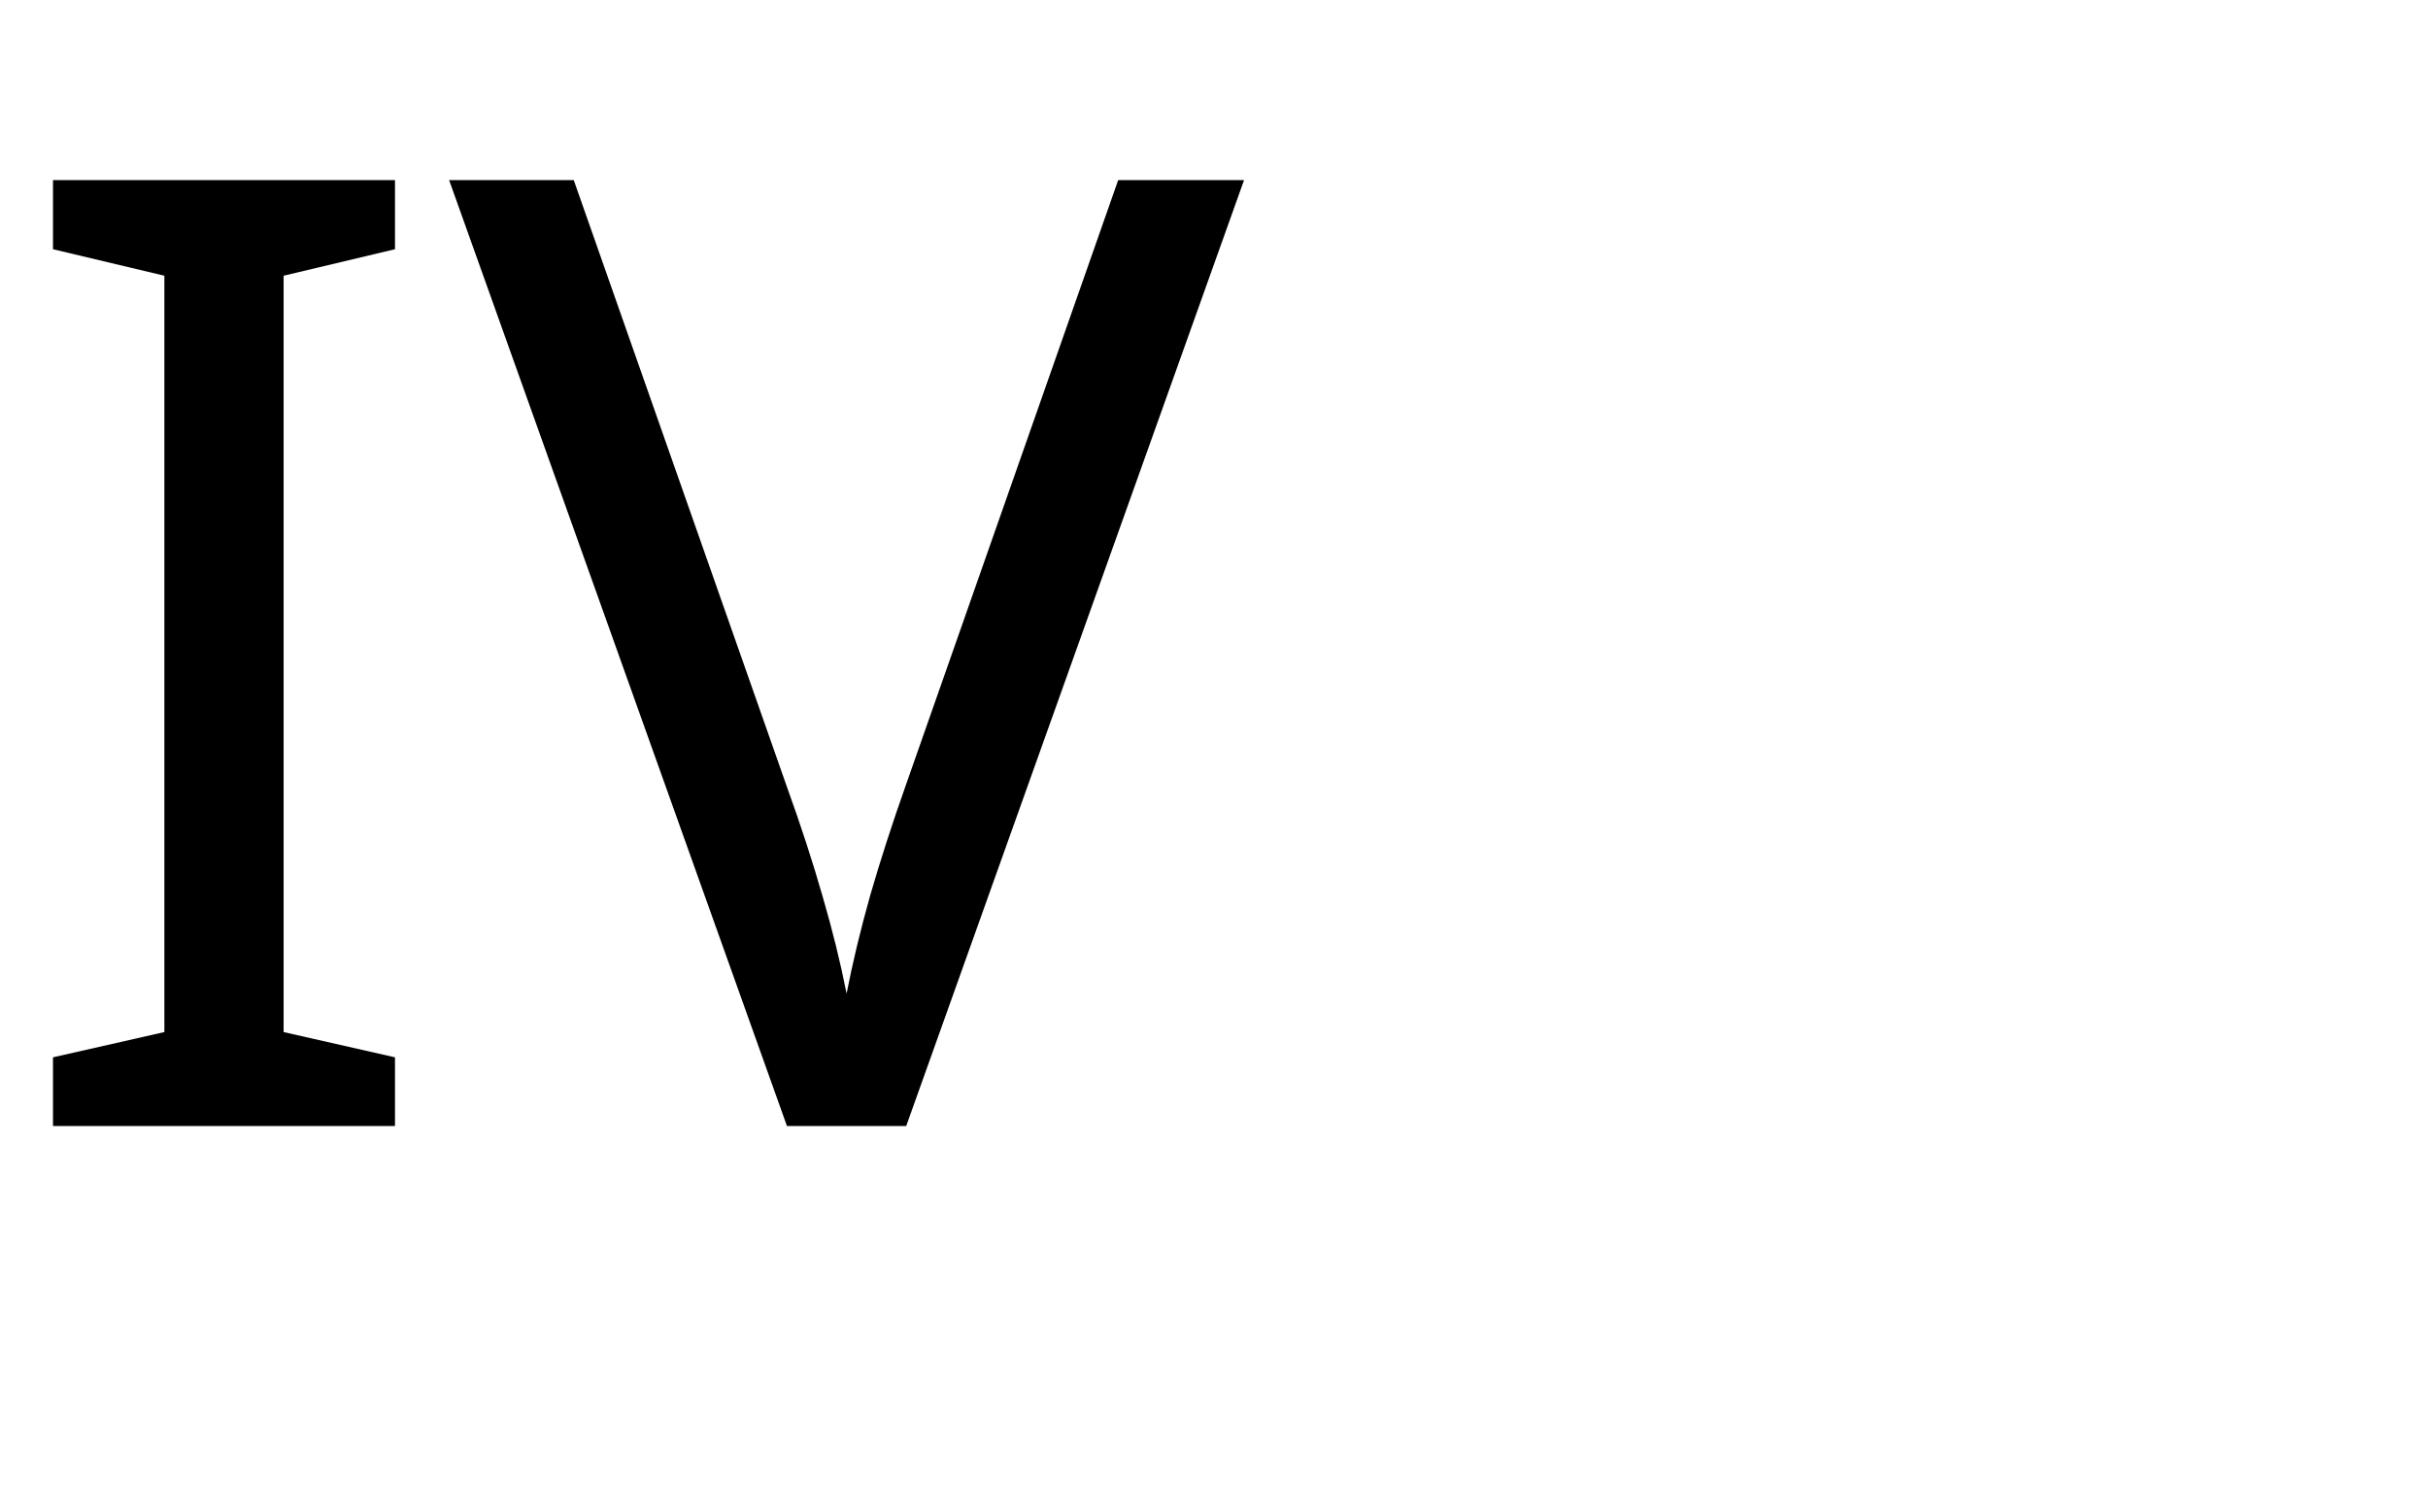
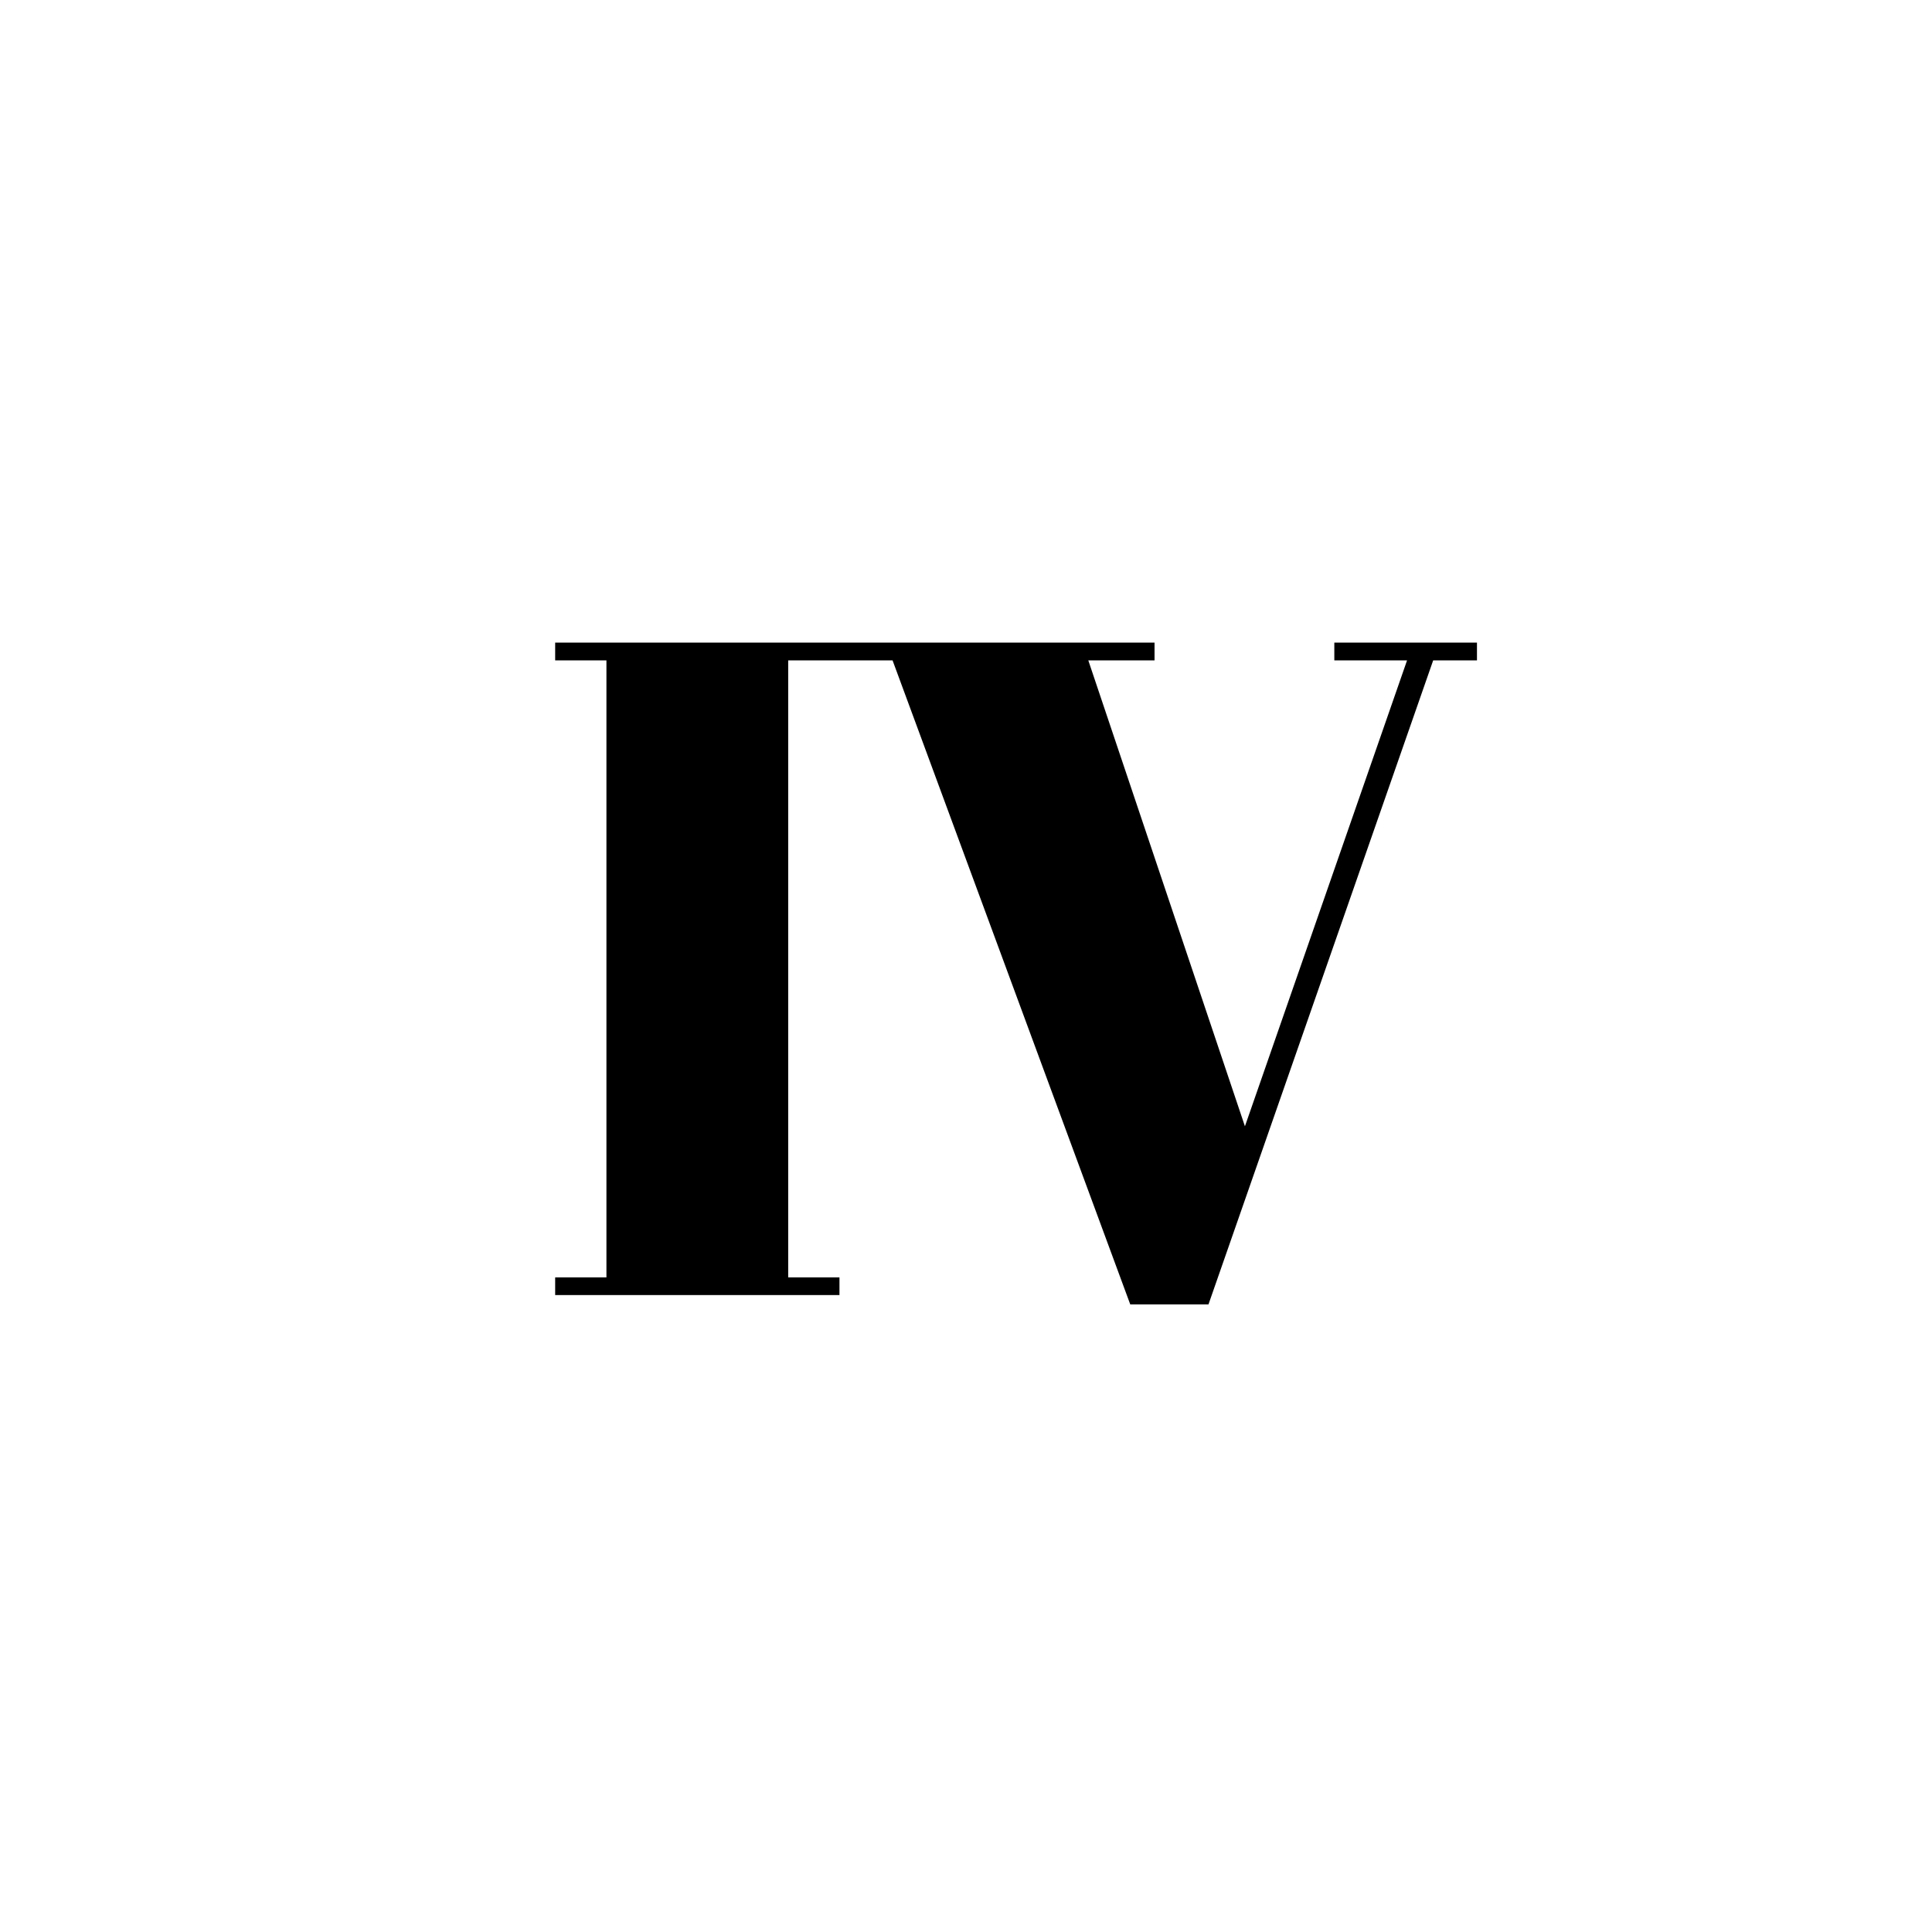
- <svg xmlns="http://www.w3.org/2000/svg" id="Layer_1" data-name="Layer 1" viewBox="0 0 91.63 57.05">
+ <svg xmlns="http://www.w3.org/2000/svg" id="Layer_1" data-name="Layer 1" viewBox="0 0 136.8 136.8">
  <defs>
-     <style>.cls-1{font-size:50px;font-family:AbrilFatface-Regular, Abril Fatface;}</style>
+     <style>.cls-1{isolation:isolate;}</style>
  </defs>
-   <text class="cls-1" transform="translate(0 42.5)">IV</text>
+   <g class="cls-1">
+     <polygon points="104.58 45.5 104.58 46.76 101.48 46.76 85.57 92.36 80.03 92.36 63.2 46.76 55.81 46.76 55.81 90.45 59.44 90.45 59.44 91.7 39.31 91.7 39.31 90.45 42.94 90.45 42.94 46.76 39.31 46.76 39.31 45.5 81.75 45.5 81.75 46.76 77.06 46.76 88.15 79.75 99.63 46.76 94.48 46.76 94.48 45.5 104.58 45.5" />
+   </g>
</svg>
